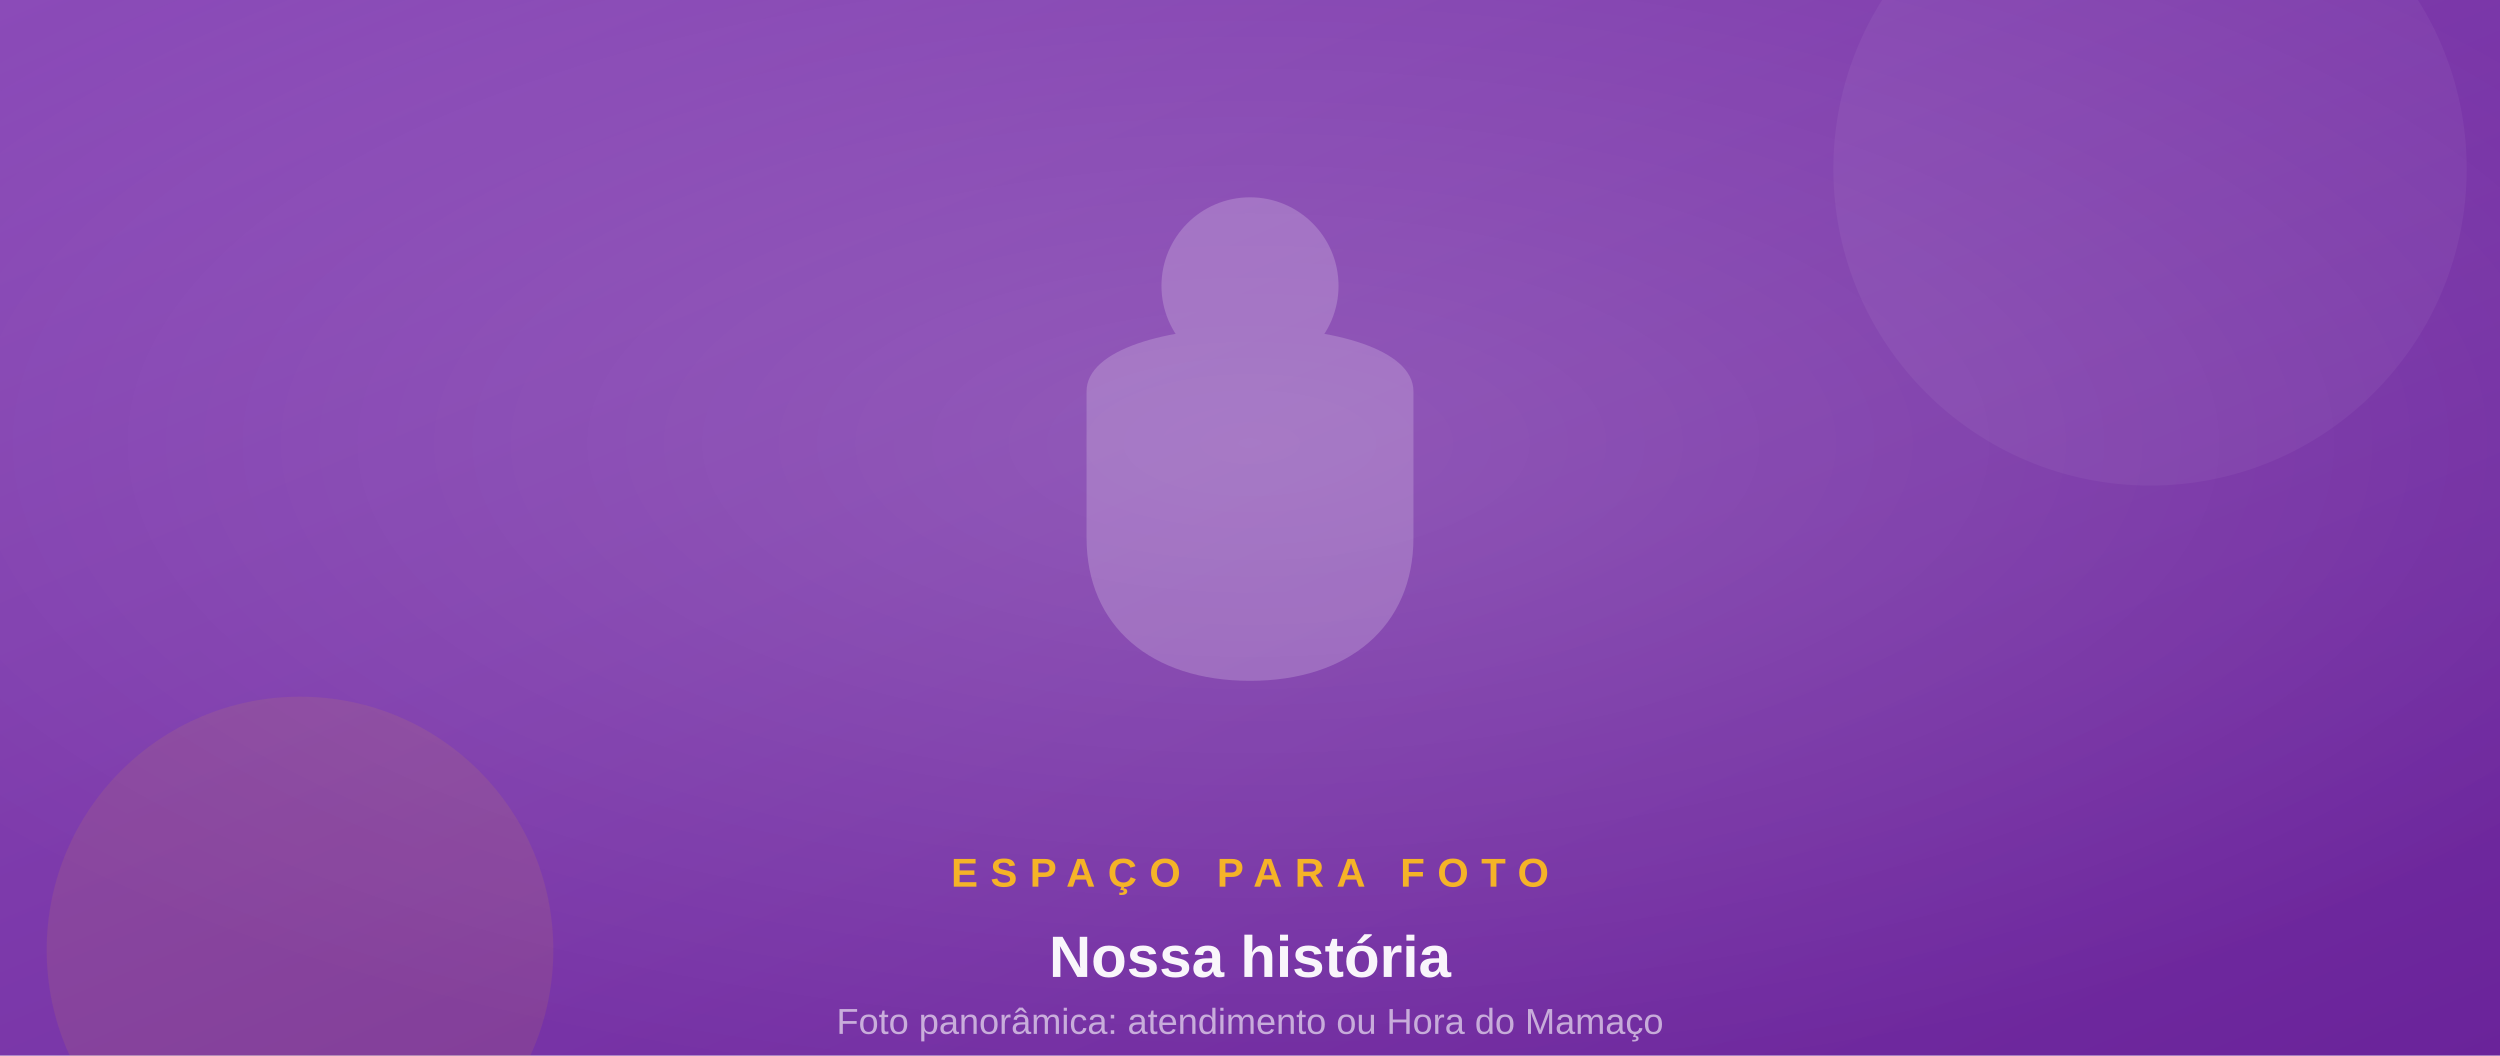
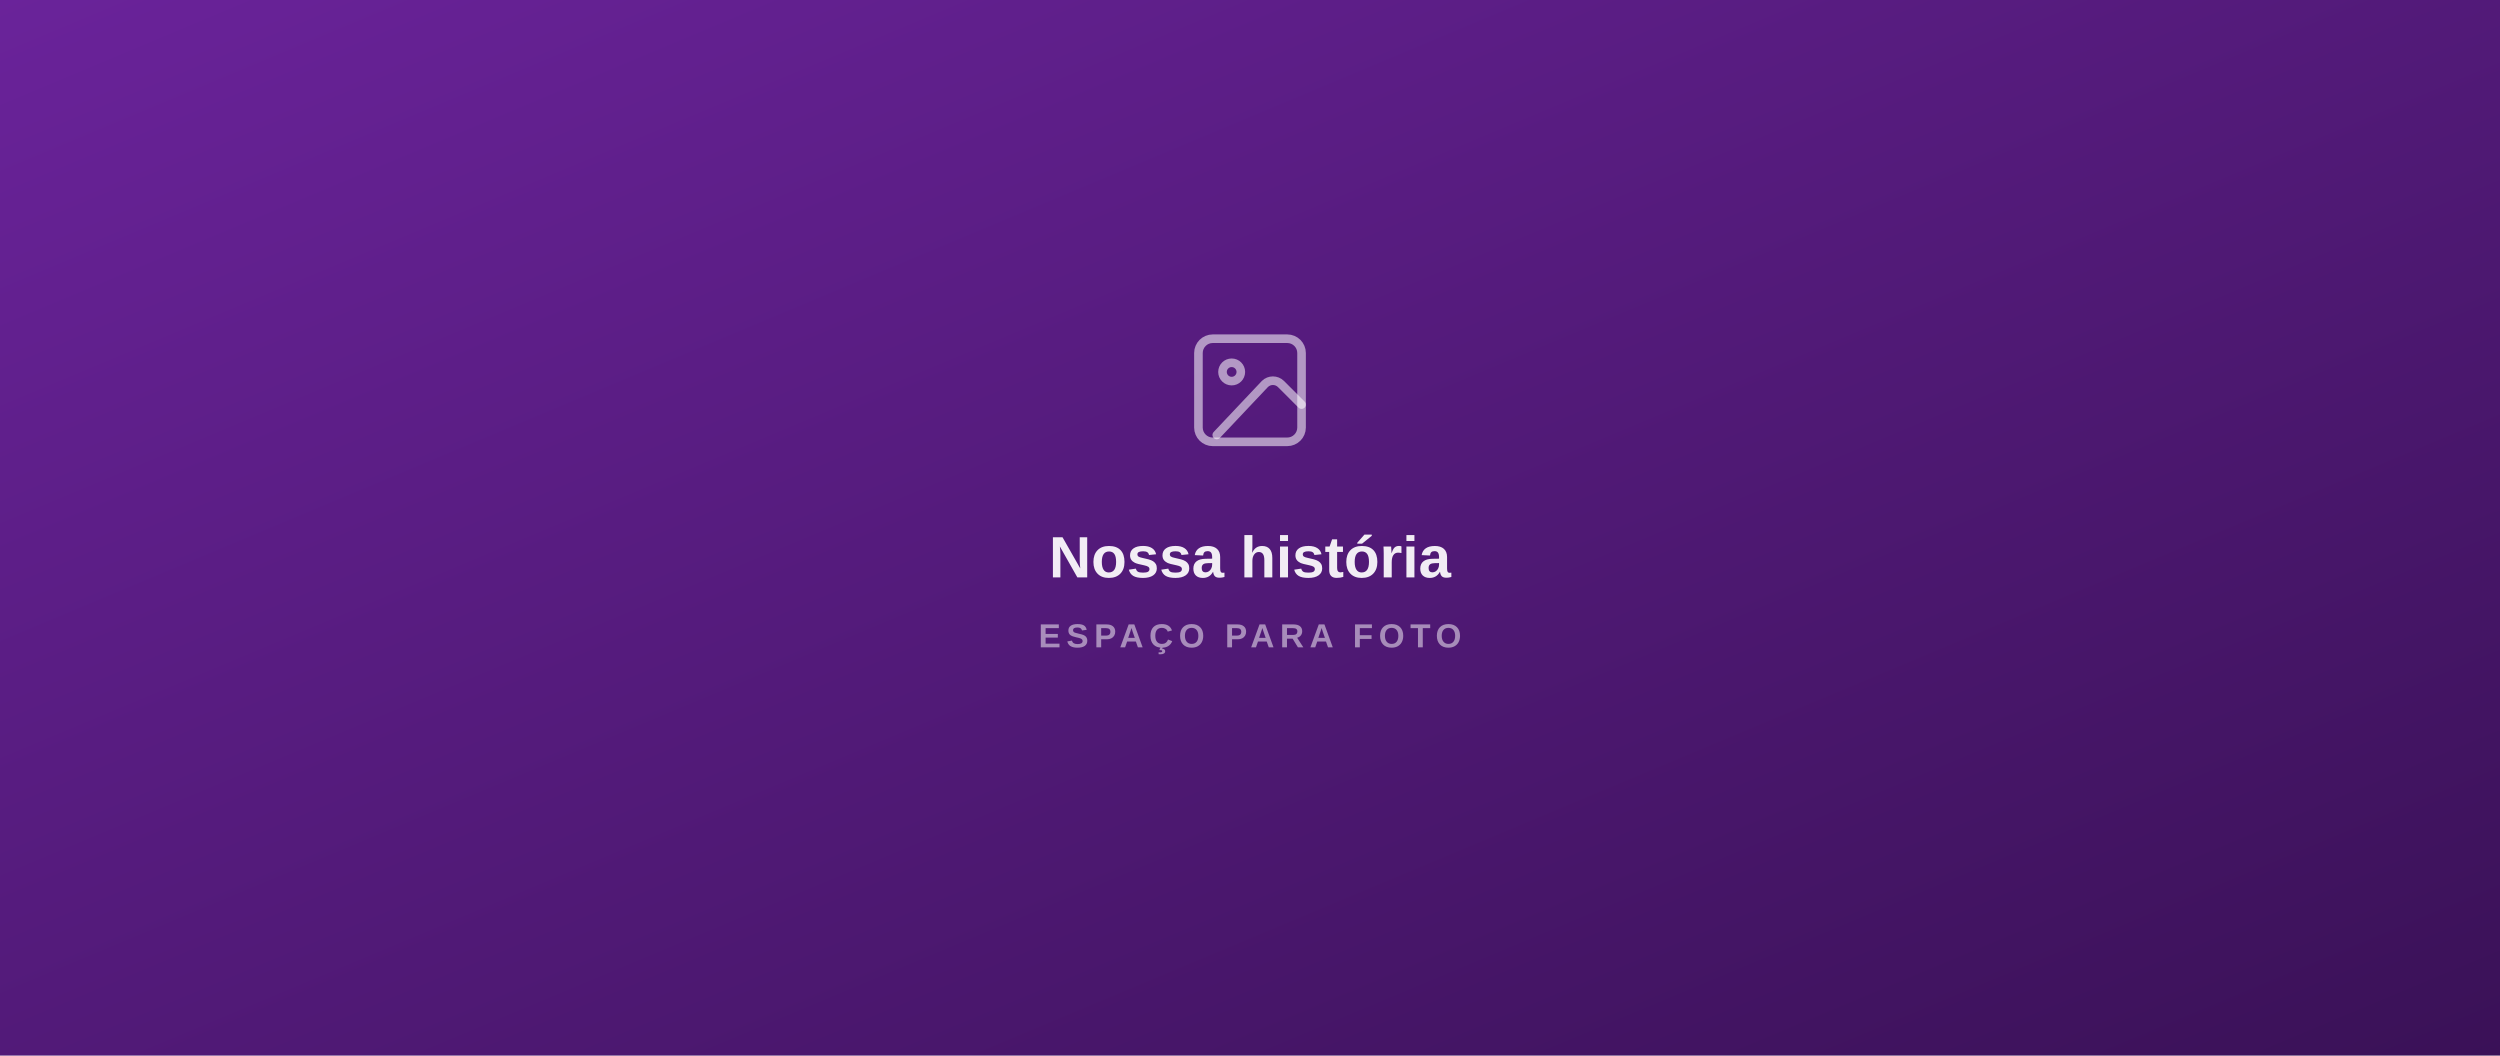
<svg xmlns="http://www.w3.org/2000/svg" viewBox="0 0 1800 760" width="1800" height="760" role="img" aria-label="Nossa história">
  <defs>
    <linearGradient id="g" x1="0" y1="0" x2="1" y2="1">
-       <stop offset="0" stop-color="#8B4BB8" />
-       <stop offset="1" stop-color="#6A239A" />
+       <stop offset="0" stop-color="#6A239A" />
+       <stop offset="1" stop-color="#3A1157" />
    </linearGradient>
-     <radialGradient id="brilho" cx="0.5" cy="0.42" r="0.62">
-       <stop offset="0" stop-color="#ffffff" stop-opacity="0.16" />
-       <stop offset="1" stop-color="#ffffff" stop-opacity="0" />
-     </radialGradient>
  </defs>
  <rect width="1800" height="760" fill="url(#g)" />
-   <rect width="1800" height="760" fill="url(#brilho)" />
-   <circle cx="1548" cy="121.6" r="228" fill="#ffffff" opacity="0.05" />
-   <circle cx="216" cy="684" r="182.4" fill="#FBB921" opacity="0.09" />
-   <g transform="translate(900 338.2) scale(1.225806)">
-     <g fill="#ffffff" opacity="0.2">
-       <circle cx="0" cy="-108" r="52" />
-       <path d="M-96 -46 C-96 -96 96 -96 96 -46 L96 40 C96 92 58 124 0 124 C-58 124 -96 92 -96 40 Z" />
-       <circle cx="46" cy="26" r="38" fill="#ffffff" opacity="0.92" />
-       <path d="M-52 28 C-52 -8 4 -20 42 4 C72 22 66 76 26 84 C-14 92 -52 66 -52 28 Z" fill="#ffffff" opacity="0.92" />
+   <g transform="translate(850.5 231.5)">
+     <g transform="scale(4.125)" fill="none" stroke="#ffffff" stroke-opacity="0.55" stroke-width="1.5" stroke-linecap="round" stroke-linejoin="round">
+       <rect x="3" y="3" width="18" height="18" rx="2.5" />
+       <circle cx="8.8" cy="8.8" r="1.6" />
+       <path d="M21 14.5l-3.6-3.6a2 2 0 0 0-2.8 0L6.2 19.8" />
    </g>
  </g>
-   <g transform="translate(900 638.4)" text-anchor="middle" font-family="Montserrat, Segoe UI, Arial, sans-serif">
-     <text y="0" fill="#FBB921" font-size="29" font-weight="700" letter-spacing="9" opacity="0.95">ESPAÇO PARA FOTO</text>
-     <text y="65" fill="#ffffff" font-size="42" font-weight="700" opacity="0.95">Nossa história</text>
-     <text y="106" fill="#ffffff" opacity="0.6" font-size="26" font-weight="400">Foto panorâmica: atendimento ou Hora do Mamaço</text>
+   <g text-anchor="middle" font-family="Montserrat, Segoe UI, Arial, sans-serif">
+     <text x="900" y="415.7" fill="#ffffff" fill-opacity="0.92" font-size="42" font-weight="700">Nossa história</text>
+     <text x="900" y="466.1" fill="#ffffff" fill-opacity="0.5" font-size="24" font-weight="600" letter-spacing="4">ESPAÇO PARA FOTO</text>
  </g>
</svg>
